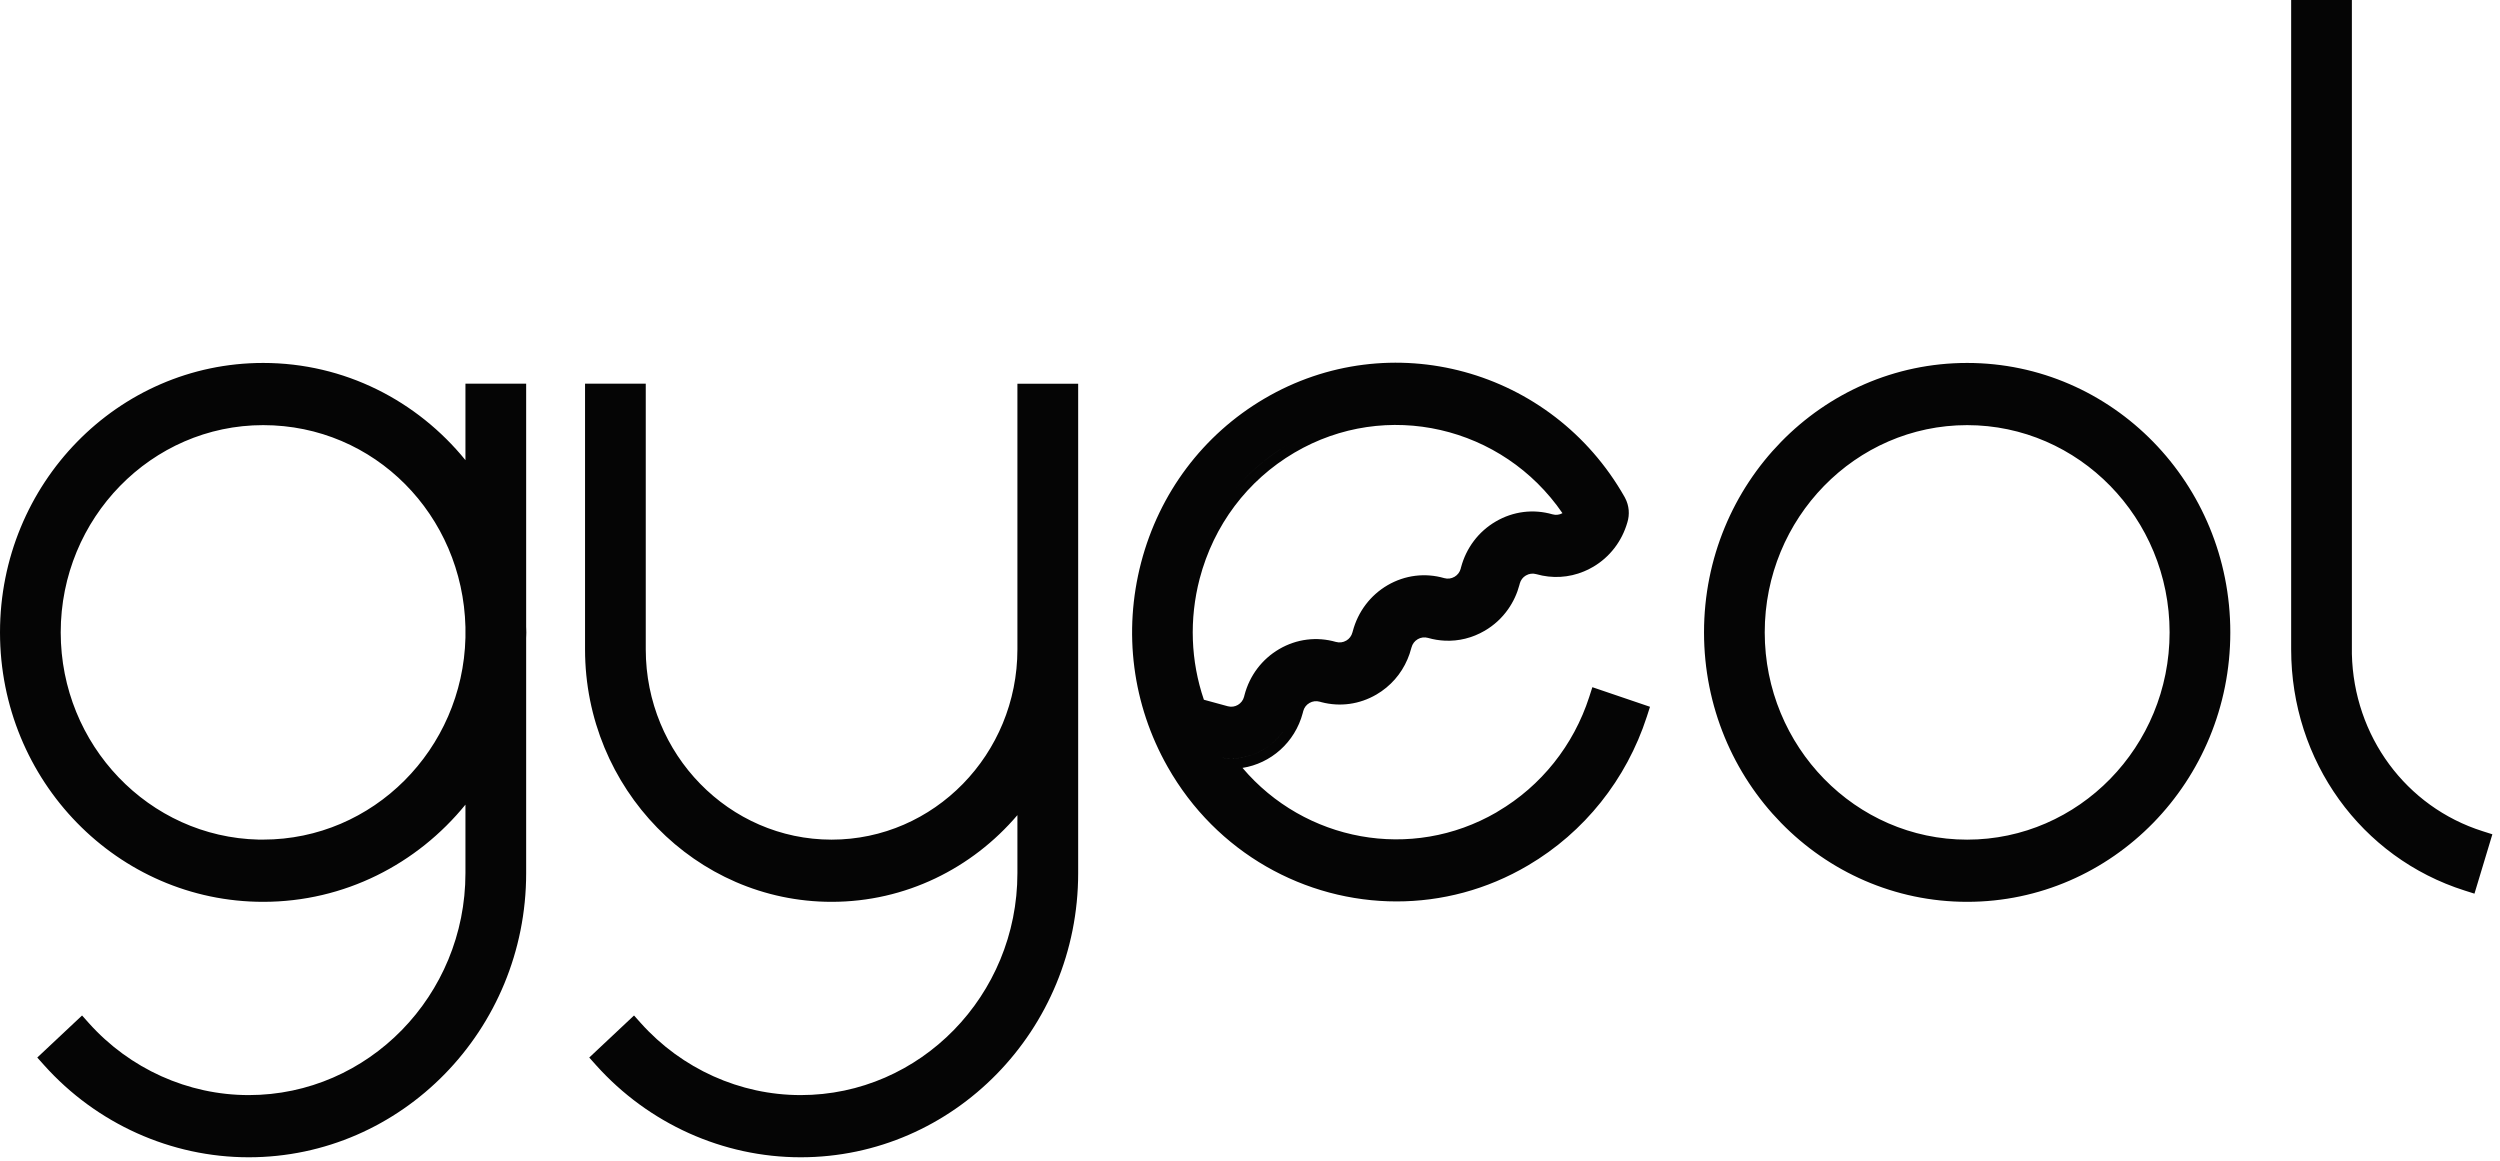
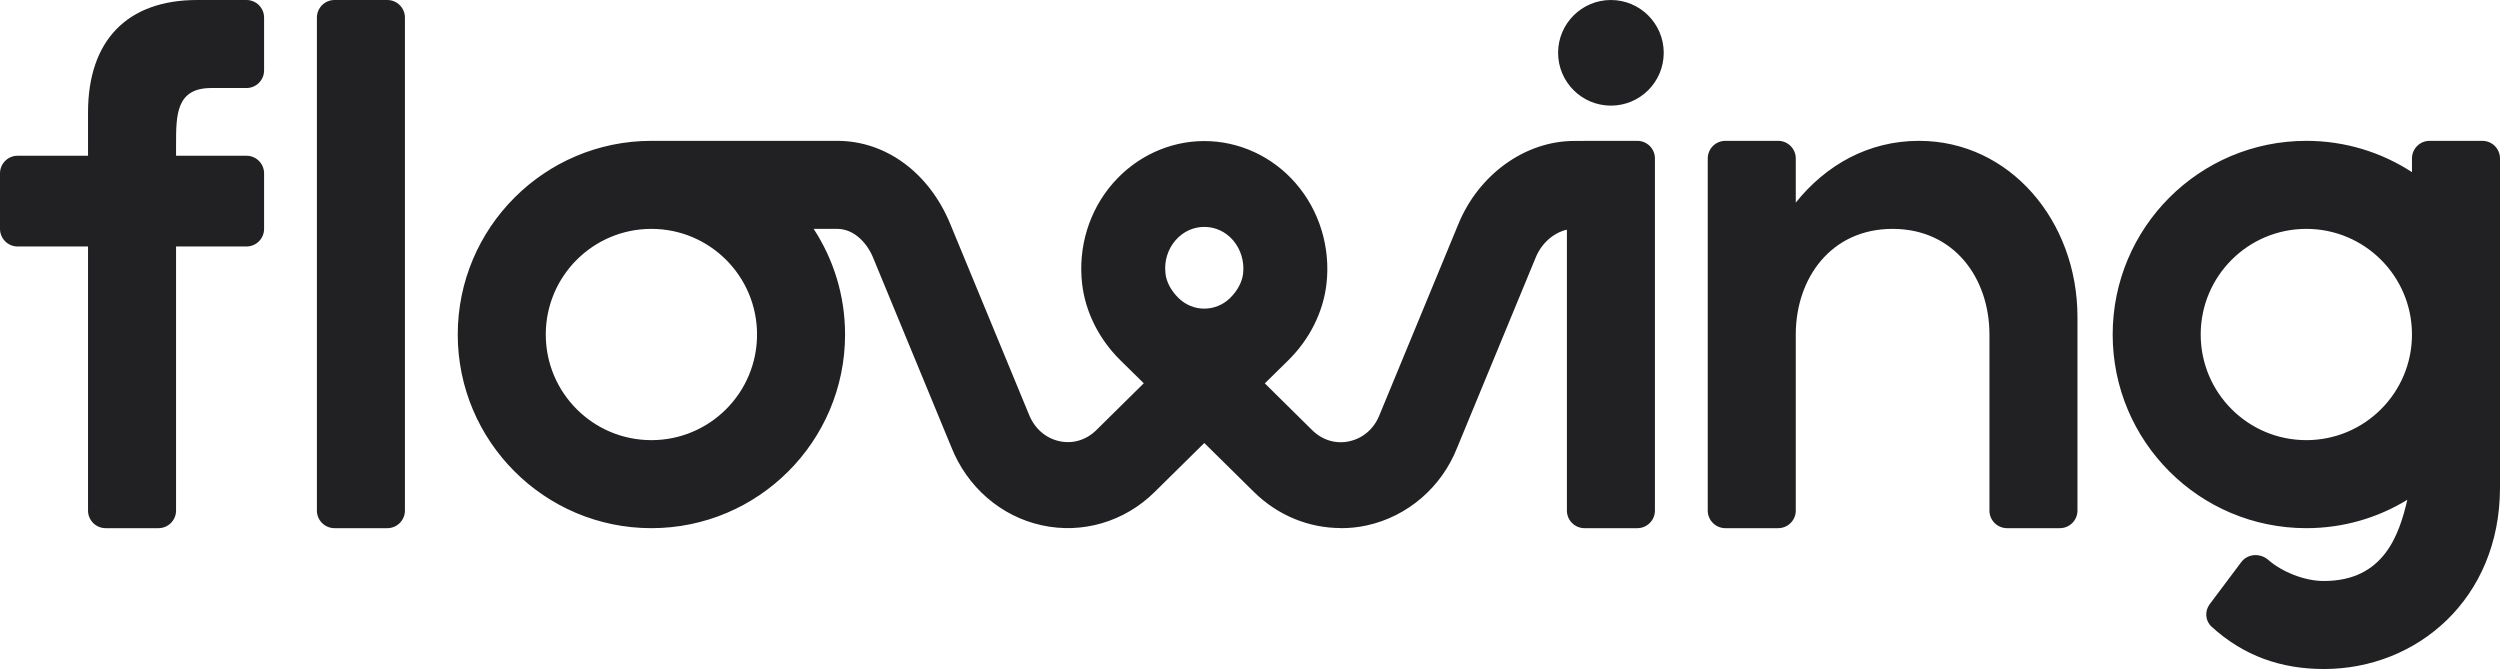
- <svg xmlns="http://www.w3.org/2000/svg" width="56" height="26" viewBox="0 0 56 26" fill="none">
-   <path fill-rule="evenodd" clip-rule="evenodd" d="M55.612 18.619C53.89 18.074 52.723 16.486 52.682 14.647V0H51.322V14.546C51.322 17.041 52.885 19.213 55.211 19.949L55.428 20.018L55.829 18.688L55.612 18.619ZM11.786 14.041V8.594H10.426V10.307C9.345 8.977 7.717 8.13 5.895 8.13C2.64 8.13 0 10.832 0 14.165C0 17.498 2.64 20.201 5.895 20.201C7.717 20.201 9.345 19.353 10.426 18.024V19.559C10.426 22.3 8.248 24.53 5.571 24.53C4.214 24.53 2.908 23.943 1.991 22.918L1.838 22.747L0.835 23.689L0.988 23.86C2.163 25.172 3.833 25.923 5.571 25.923C8.998 25.923 11.786 23.069 11.786 19.559V14.288C11.786 14.274 11.787 14.258 11.788 14.237L11.788 14.236C11.788 14.216 11.79 14.192 11.79 14.166C11.79 14.135 11.788 14.099 11.787 14.07L11.786 14.041ZM5.895 18.807H5.793C3.339 18.751 1.36 16.69 1.36 14.165C1.36 11.605 3.395 9.523 5.895 9.523C8.394 9.523 10.364 11.54 10.426 14.046V14.283C10.364 16.789 8.355 18.807 5.895 18.807ZM44.064 8.13C40.809 8.13 38.17 10.832 38.17 14.165C38.17 17.498 40.809 20.201 44.064 20.201C47.319 20.201 49.959 17.498 49.959 14.165C49.959 10.832 47.319 8.13 44.064 8.13ZM44.064 18.808C41.564 18.808 39.53 16.725 39.53 14.165C39.53 11.605 41.564 9.523 44.064 9.523C46.565 9.523 48.599 11.605 48.599 14.165C48.599 16.725 46.565 18.808 44.064 18.808ZM14.465 14.546V8.594H13.105V14.546C13.105 17.664 15.582 20.201 18.628 20.201C20.287 20.201 21.777 19.448 22.79 18.259V19.559C22.79 22.3 20.612 24.53 17.935 24.53C16.578 24.53 15.273 23.943 14.355 22.918L14.202 22.747L13.199 23.689L13.352 23.86C14.528 25.172 16.197 25.923 17.935 25.923C21.362 25.923 24.151 23.069 24.151 19.559V8.595H22.79V14.546C22.79 16.896 20.923 18.808 18.628 18.808C16.332 18.808 14.465 16.896 14.465 14.546ZM27.369 16.973C27.369 16.973 27.369 16.973 27.369 16.973C27.901 17.054 28.425 16.821 28.734 16.394C28.482 16.742 28.086 16.962 27.66 16.987C27.564 16.992 27.467 16.988 27.369 16.973ZM29.055 15.695C29.098 15.634 29.153 15.583 29.219 15.546C29.342 15.473 29.485 15.456 29.622 15.494C29.733 15.526 29.846 15.544 29.958 15.549C30.221 15.559 30.483 15.494 30.718 15.356C30.898 15.252 31.05 15.112 31.168 14.946C31.05 15.112 30.898 15.252 30.718 15.356C30.483 15.494 30.221 15.559 29.958 15.549C29.846 15.544 29.733 15.526 29.622 15.494C29.485 15.456 29.342 15.473 29.219 15.546C29.153 15.583 29.098 15.634 29.055 15.695ZM31.467 14.286C31.512 14.217 31.572 14.159 31.645 14.117C31.768 14.045 31.911 14.027 32.048 14.066C31.911 14.027 31.768 14.045 31.645 14.117C31.572 14.159 31.512 14.217 31.467 14.286ZM26.351 17.06C26.359 17.075 26.367 17.089 26.376 17.104C26.367 17.089 26.359 17.075 26.351 17.06M31.284 19.96C31.525 19.96 31.767 19.944 32.008 19.912C31.767 19.944 31.525 19.96 31.284 19.96C29.503 19.96 27.764 19.106 26.671 17.564C27.764 19.106 29.503 19.96 31.284 19.96ZM11.563 14.166C11.563 14.139 11.562 14.112 11.561 14.085L11.561 14.085C11.562 14.112 11.563 14.139 11.563 14.166ZM32.406 9.427C31.251 9.139 29.99 9.286 28.881 9.939C28.278 10.295 27.768 10.769 27.377 11.33C27.768 10.769 28.278 10.294 28.881 9.939C29.99 9.286 31.251 9.139 32.406 9.427ZM29.192 15.931L29.192 15.93C29.213 15.852 29.261 15.787 29.33 15.748L29.331 15.747C29.401 15.706 29.482 15.696 29.562 15.718C29.574 15.722 29.586 15.725 29.598 15.728C30.017 15.838 30.453 15.778 30.831 15.558C31.145 15.375 31.387 15.099 31.528 14.767C31.561 14.69 31.589 14.611 31.61 14.528L31.617 14.504L31.618 14.502C31.638 14.424 31.687 14.359 31.756 14.319L31.757 14.318C31.827 14.277 31.908 14.267 31.988 14.289C32.112 14.325 32.238 14.345 32.364 14.351C32.673 14.366 32.981 14.29 33.257 14.129C33.468 14.006 33.646 13.841 33.783 13.645C33.898 13.481 33.984 13.296 34.037 13.096L34.037 13.094L34.043 13.071C34.064 12.994 34.112 12.93 34.181 12.89L34.182 12.89C34.252 12.849 34.333 12.838 34.413 12.861C34.77 12.963 35.142 12.941 35.48 12.8C35.48 12.8 35.48 12.8 35.48 12.8C35.549 12.772 35.616 12.739 35.681 12.7L35.682 12.7C36.059 12.48 36.331 12.125 36.453 11.701C36.507 11.526 36.495 11.329 36.402 11.154L36.399 11.148L36.396 11.142L36.395 11.141L36.393 11.137L36.39 11.131C34.757 8.256 31.139 7.271 28.319 8.931C26.95 9.737 25.969 11.042 25.561 12.601C25.155 14.157 25.365 15.783 26.155 17.177C27.249 19.11 29.24 20.192 31.284 20.192C32.286 20.192 33.303 19.932 34.23 19.384C35.489 18.643 36.432 17.46 36.889 16.053L36.96 15.832L35.669 15.393L35.598 15.614C35.248 16.696 34.522 17.606 33.553 18.176L33.527 18.192L33.524 18.195C31.609 19.306 29.224 18.843 27.832 17.201C28.461 17.102 29.007 16.636 29.183 15.967L29.183 15.966L29.192 15.931ZM27.502 15.82L26.967 15.674C26.672 14.808 26.636 13.872 26.872 12.964C27.187 11.764 27.939 10.762 28.994 10.14C31.052 8.929 33.661 9.546 34.999 11.495C34.929 11.534 34.852 11.542 34.776 11.521C34.346 11.397 33.894 11.454 33.506 11.681C33.119 11.906 32.842 12.274 32.726 12.713L32.725 12.715L32.72 12.738C32.699 12.816 32.65 12.88 32.582 12.92L32.581 12.92C32.51 12.962 32.429 12.972 32.351 12.95C31.921 12.826 31.47 12.883 31.081 13.109C30.695 13.335 30.418 13.702 30.302 14.14L30.295 14.165L30.294 14.167C30.274 14.245 30.225 14.31 30.156 14.35L30.155 14.35C30.085 14.391 30.004 14.401 29.924 14.379C29.494 14.256 29.043 14.313 28.655 14.539C28.269 14.765 27.991 15.131 27.876 15.572L27.876 15.572L27.867 15.608C27.825 15.767 27.662 15.864 27.502 15.82L27.502 15.82Z" fill="#050505" />
+ <svg xmlns="http://www.w3.org/2000/svg" width="71" height="19" viewBox="0 0 71 19" fill="none">
+   <path fill-rule="evenodd" clip-rule="evenodd" d="M2.5 3.192C2.5 1.152 3.611 0 5.6 0H7C7.276 0 7.5 0.224 7.5 0.5V2C7.5 2.276 7.276 2.5 7 2.5H6C5 2.5 5 3.266 5 4.115V4.423H7C7.276 4.423 7.5 4.647 7.5 4.923V6.5C7.5 6.776 7.276 7 7 7H5V14.5C5 14.776 4.776 15 4.5 15H3C2.724 15 2.5 14.776 2.5 14.5V7H0.5C0.224 7 0 6.776 0 6.5V4.923C0 4.647 0.224 4.423 0.5 4.423H2.5V3.192ZM9 0.5C9 0.224 9.224 0 9.5 0H11C11.276 0 11.5 0.224 11.5 0.5V1.936V7.331V14.5C11.5 14.776 11.276 15 11 15H10.5H9.5C9.224 15 9 14.776 9 14.5V0.5ZM13 9.5C13 12.534 15.466 15 18.5 15C21.534 15 24 12.534 24 9.5C24 8.394 23.672 7.363 23.108 6.5H23.777C24.262 6.5 24.628 6.911 24.792 7.308L27.015 12.691C27.464 13.83 28.423 14.664 29.585 14.918C30.735 15.171 31.932 14.82 32.787 13.977L34.202 12.581L35.617 13.977C36.29 14.639 37.172 14.997 38.08 14.997L38.083 15C38.328 15 38.575 14.976 38.822 14.921C39.984 14.664 40.943 13.833 41.384 12.712L43.615 7.311C43.788 6.89 44.139 6.604 44.5 6.523V14.5C44.5 14.776 44.724 15 45 15H46.5C46.776 15 47 14.776 47 14.5V4.5C47 4.224 46.776 4 46.5 4H45C44.981 4 44.963 4.001 44.944 4.003H44.705C43.32 4.003 42 4.95 41.42 6.358L39.18 11.78C39.028 12.171 38.715 12.446 38.322 12.532C37.94 12.617 37.556 12.501 37.27 12.22L35.921 10.888L36.588 10.232C37.196 9.633 37.58 8.86 37.672 8.063C37.791 7.021 37.47 5.976 36.794 5.2C36.132 4.44 35.188 4.006 34.202 4.006C33.216 4.006 32.272 4.443 31.611 5.2C30.931 5.976 30.613 7.018 30.732 8.06C30.824 8.857 31.209 9.63 31.816 10.229L32.483 10.885L31.134 12.217C30.848 12.498 30.464 12.614 30.083 12.529C29.689 12.44 29.377 12.168 29.216 11.756L26.985 6.355C26.383 4.901 25.156 4 23.777 4H18.5C15.466 4 13 6.466 13 9.5ZM18.5 6.5C16.843 6.5 15.5 7.843 15.5 9.5C15.5 11.157 16.843 12.5 18.5 12.5C20.157 12.5 21.5 11.157 21.5 9.5C21.5 7.843 20.157 6.5 18.5 6.5ZM33.386 6.823C33.6 6.578 33.889 6.444 34.202 6.444C34.515 6.444 34.807 6.578 35.018 6.823C35.239 7.079 35.343 7.424 35.304 7.77C35.277 8.008 35.146 8.255 34.935 8.463C34.527 8.866 33.877 8.866 33.469 8.463C33.258 8.255 33.127 8.011 33.1 7.77C33.058 7.421 33.163 7.079 33.386 6.823ZM45.75 3C46.578 3 47.25 2.328 47.25 1.5C47.25 0.672 46.578 0 45.75 0C44.922 0 44.25 0.672 44.25 1.5C44.25 2.328 44.922 3 45.75 3ZM51 5.754C51.859 4.683 53.064 4 54.5 4C57.082 4 59 6.282 59 9V14.5C59 14.776 58.776 15 58.5 15H57C56.724 15 56.5 14.776 56.5 14.5V9.5C56.5 7.902 55.5 6.5 53.75 6.5C52 6.5 51 7.902 51 9.5V14.5C51 14.776 50.776 15 50.5 15H49C48.724 15 48.5 14.776 48.5 14.5V4.5C48.5 4.224 48.724 4 49 4H50.5C50.776 4 51 4.224 51 4.5V5.754ZM66 19C68.644 19 70.994 17.01 71 13.857V4.5C71 4.224 70.776 4 70.5 4H69C68.724 4 68.5 4.223 68.5 4.499V4.889C67.637 4.327 66.607 4 65.5 4C62.462 4 60 6.462 60 9.5C60 12.538 62.462 15 65.5 15C66.551 15 67.533 14.705 68.368 14.194C68.139 15.176 67.708 16.5 66 16.5C65.454 16.504 64.81 16.242 64.42 15.902C64.189 15.701 63.835 15.72 63.651 15.965L62.757 17.157C62.609 17.354 62.626 17.632 62.809 17.798C63.721 18.629 64.781 19 66 19ZM65.5 12.5C67.157 12.5 68.5 11.157 68.5 9.5C68.5 7.843 67.157 6.5 65.5 6.5C63.843 6.5 62.5 7.843 62.5 9.5C62.5 11.157 63.843 12.5 65.5 12.5Z" fill="#212123" />
</svg>
